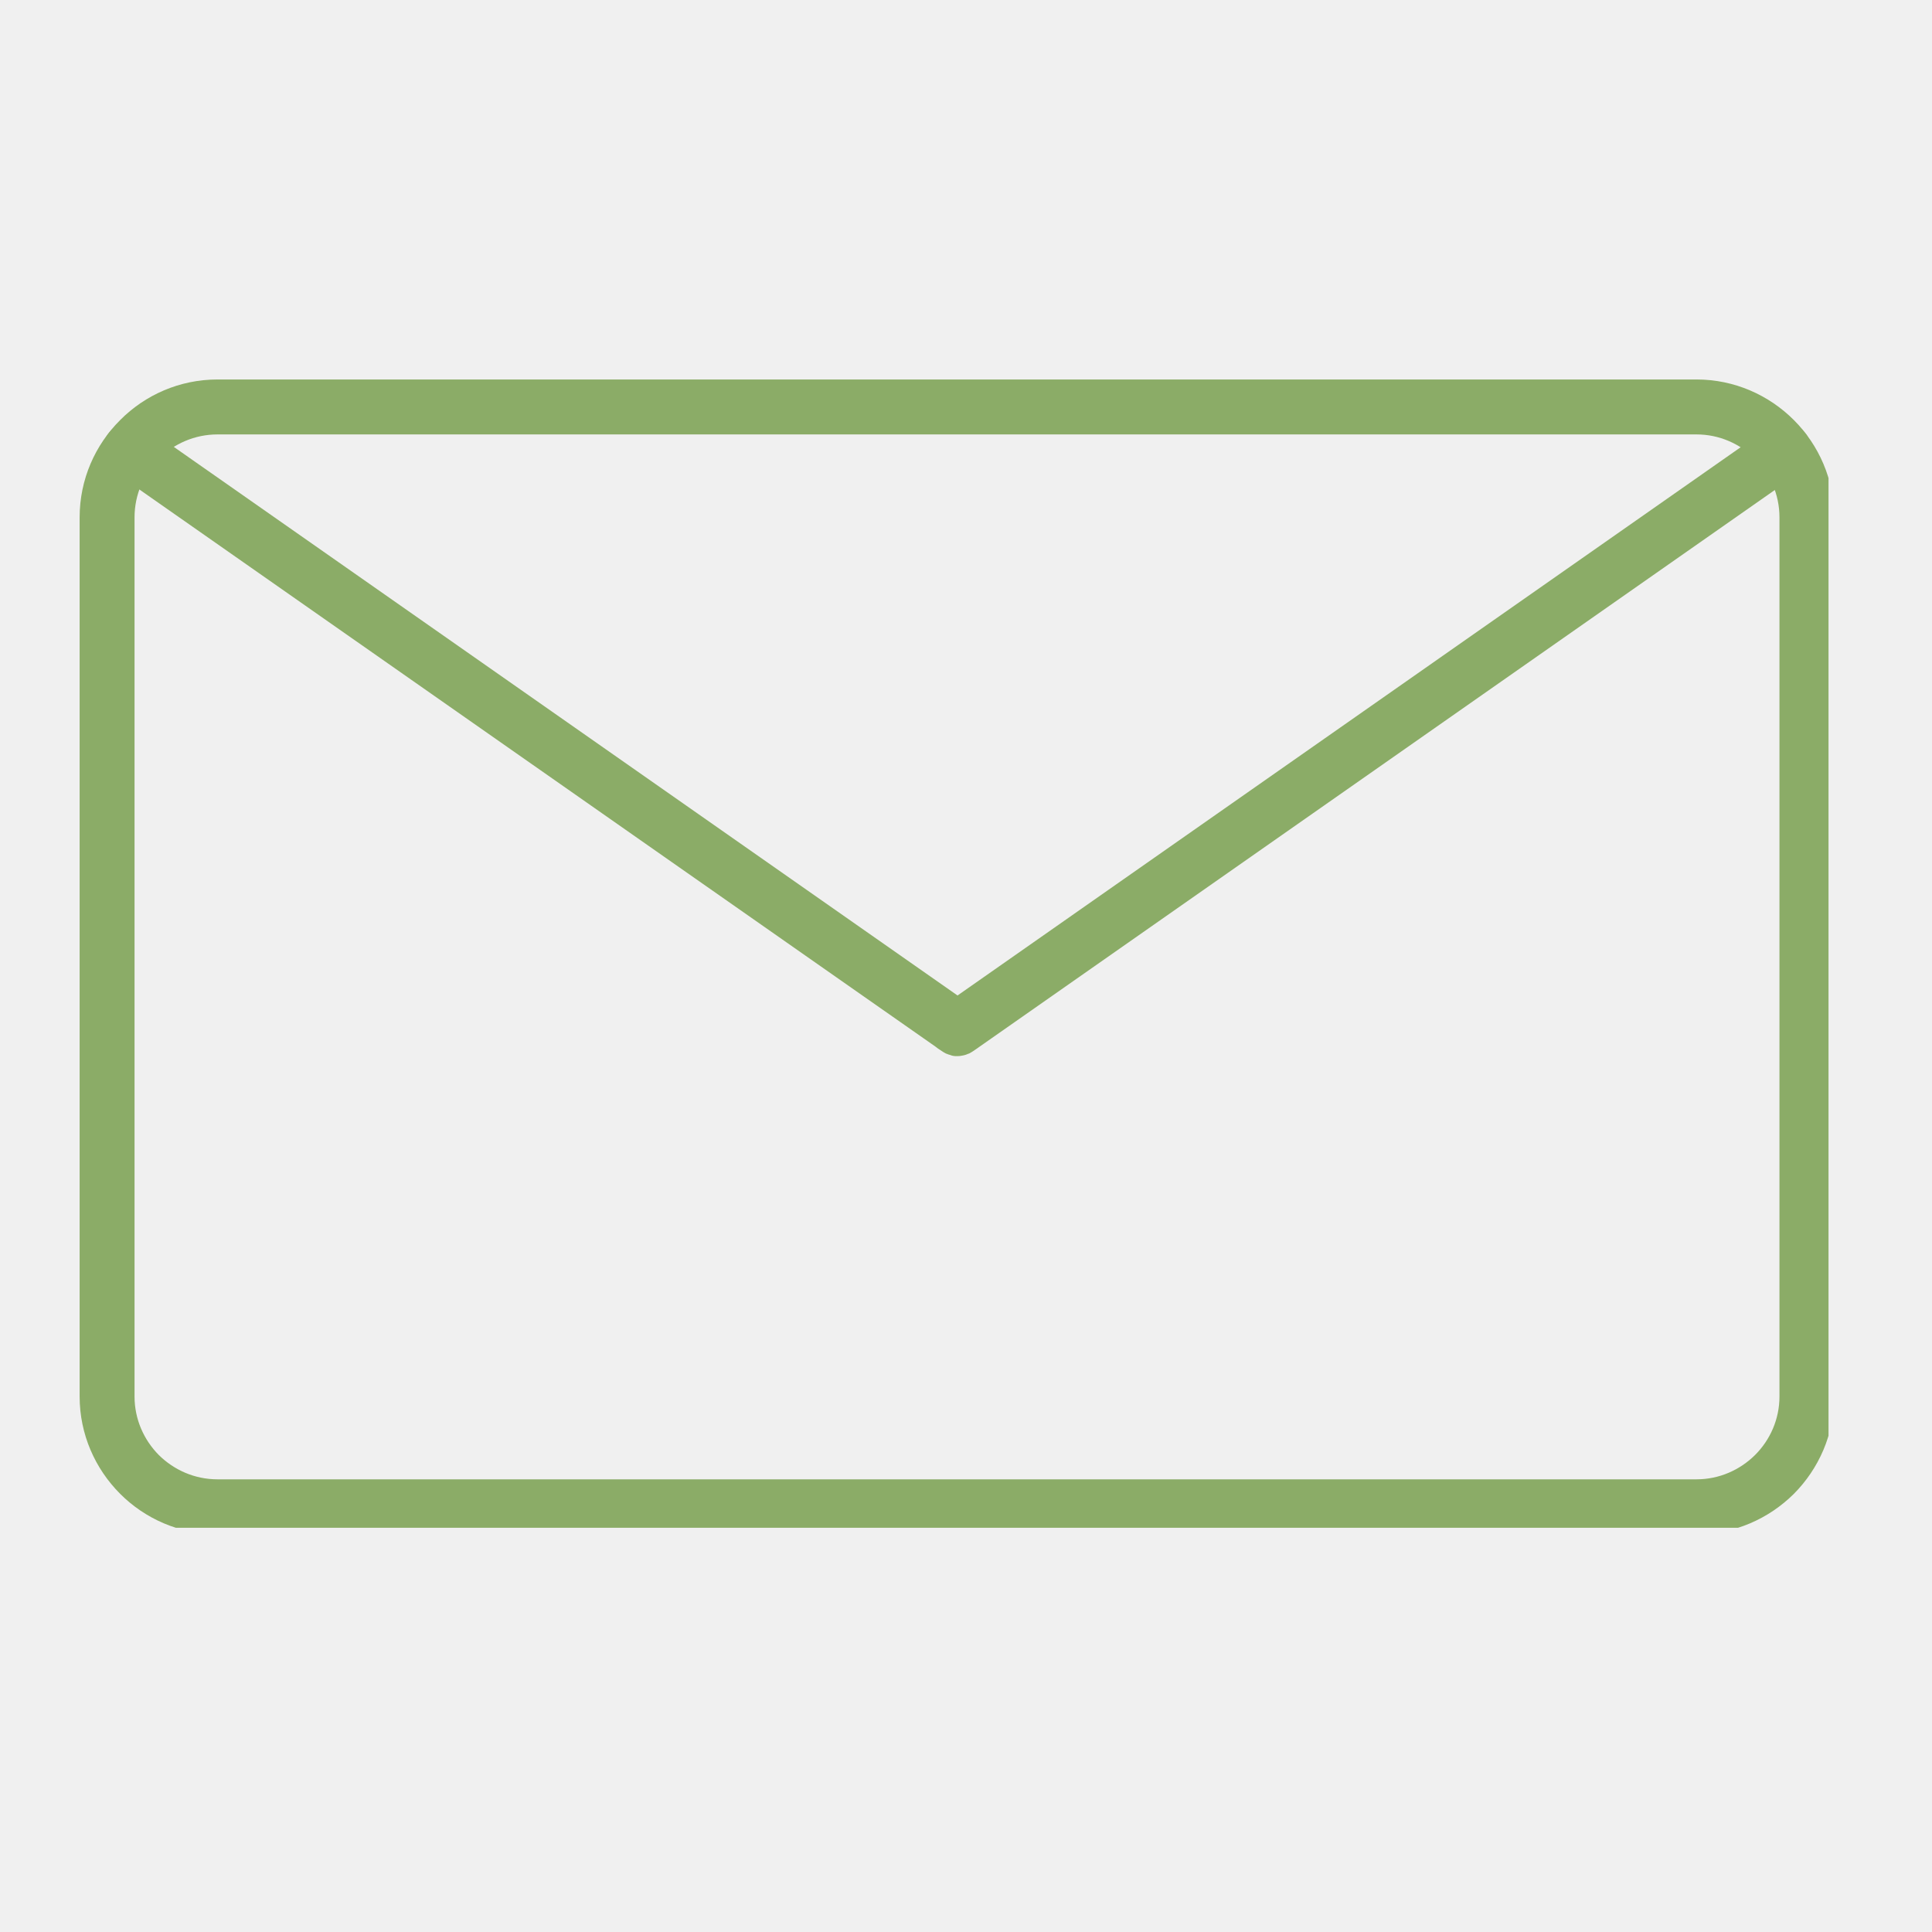
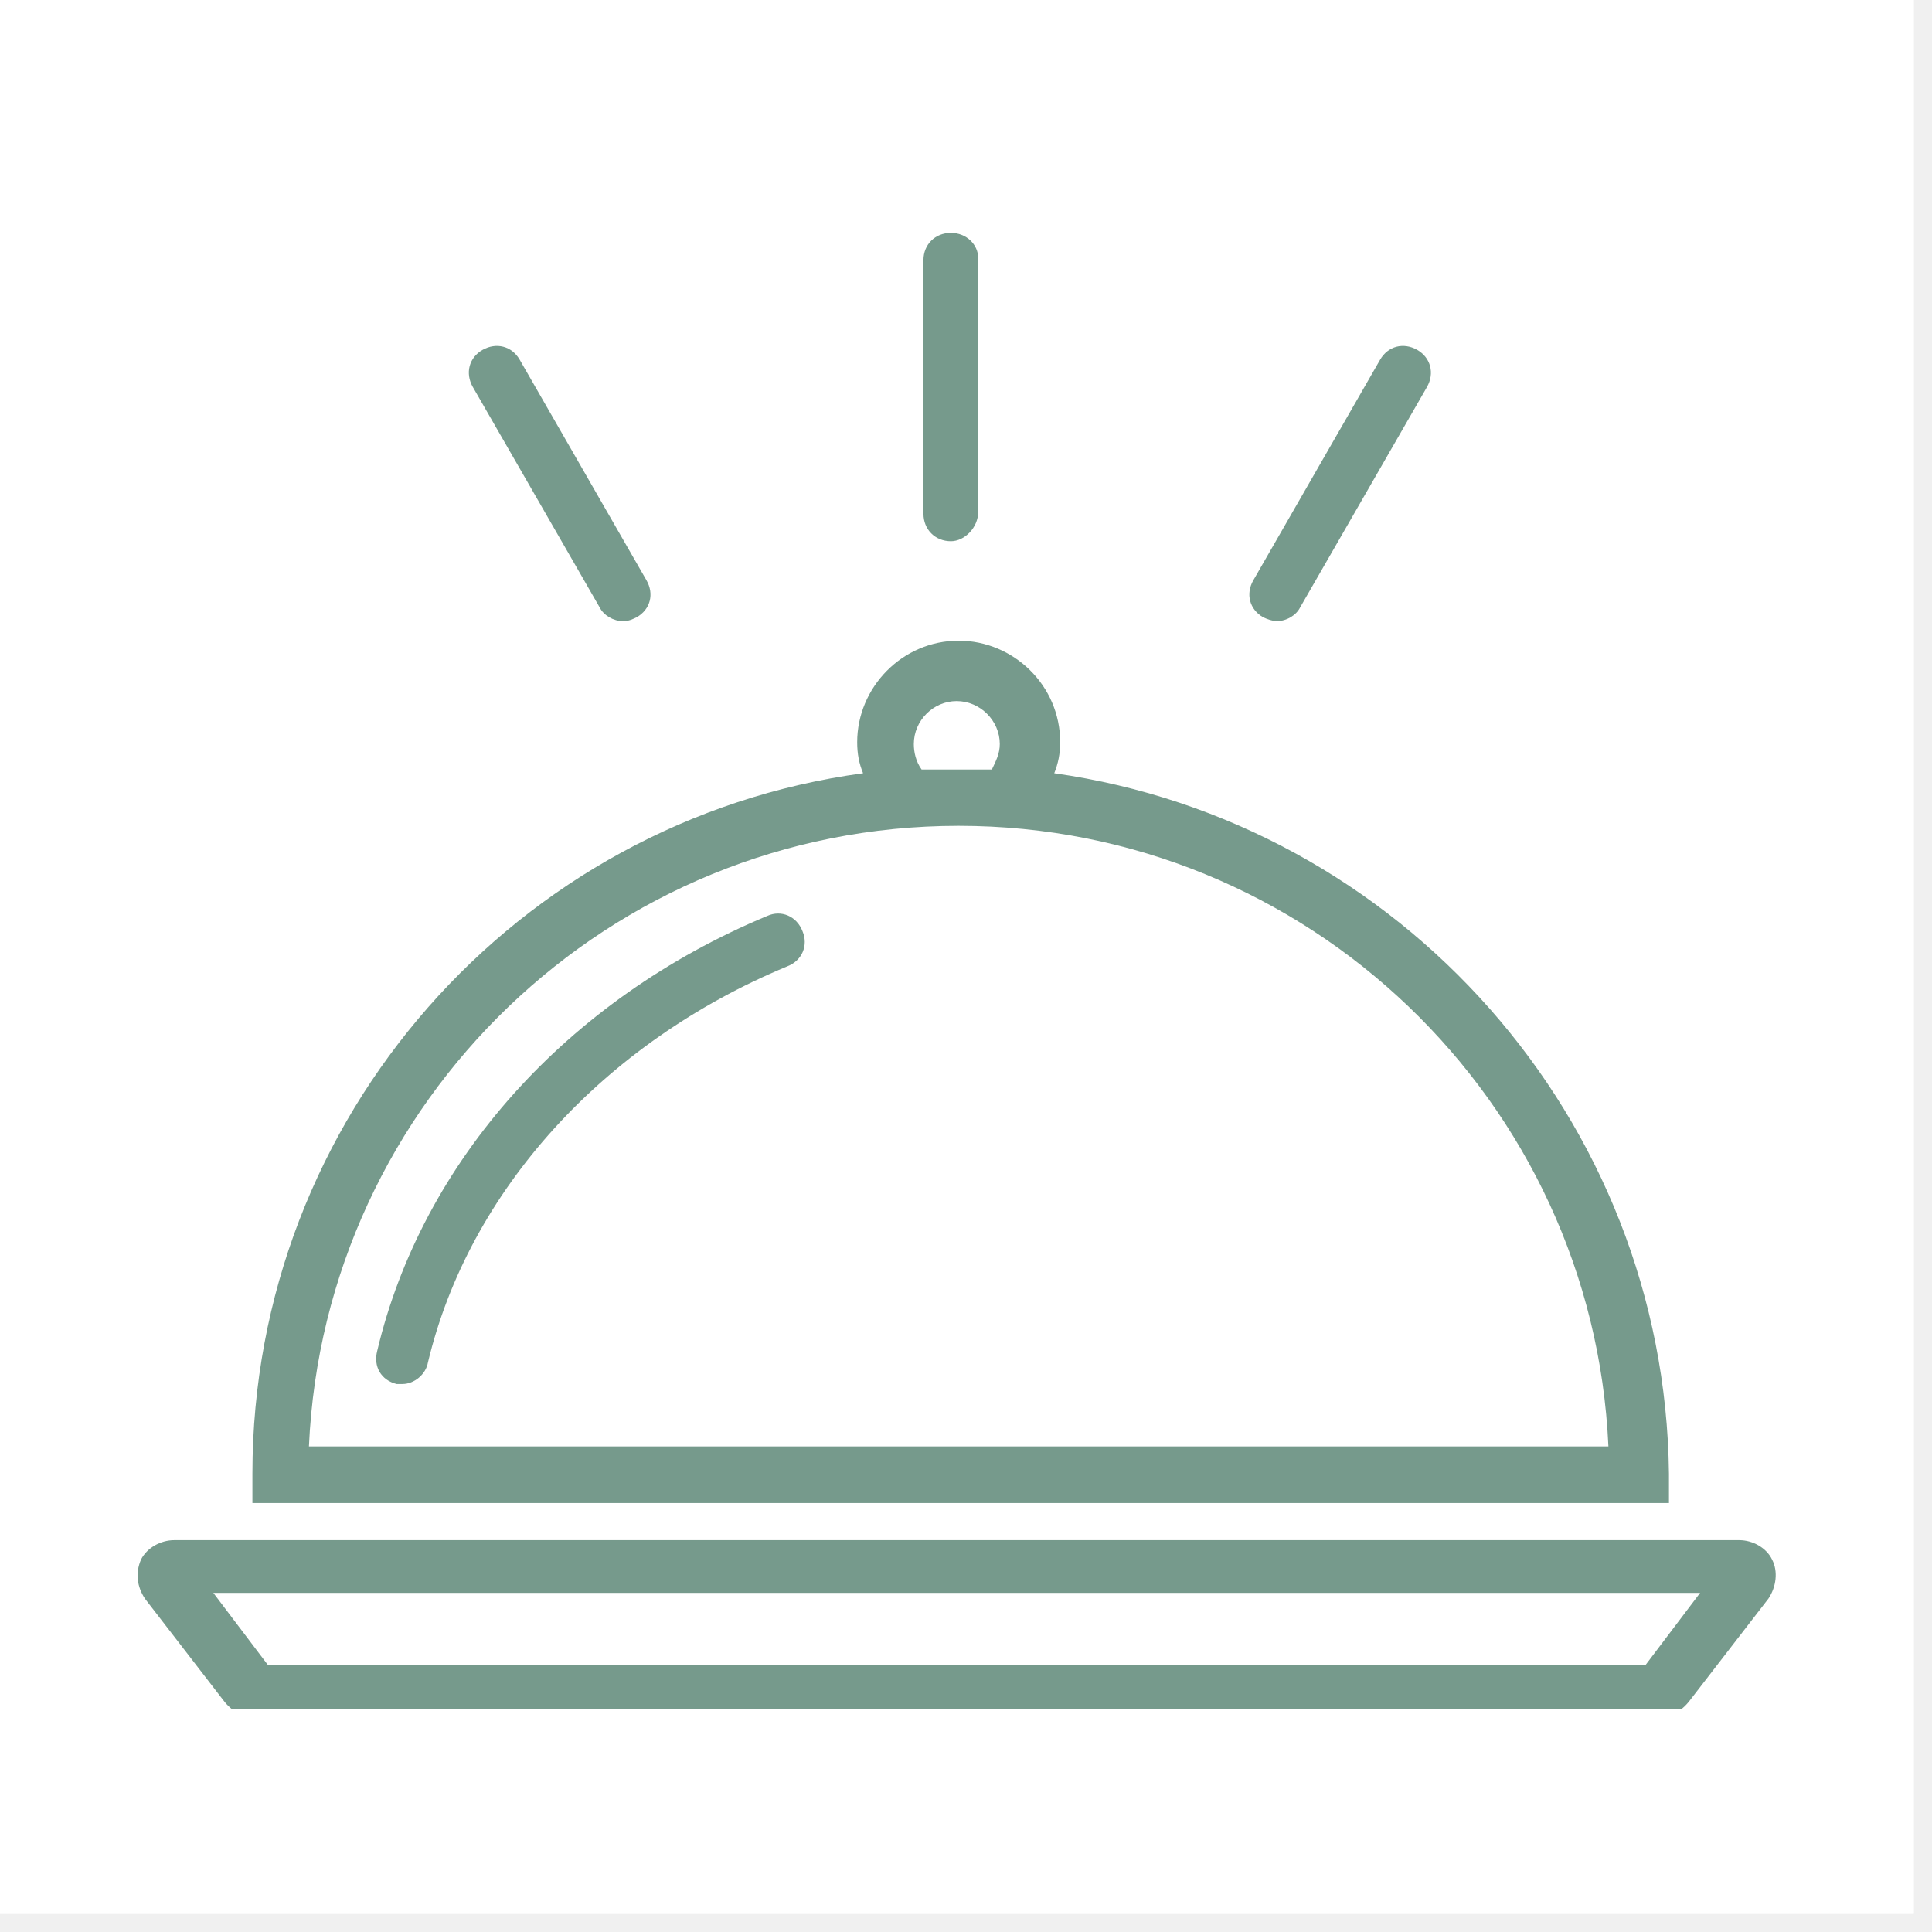
<svg xmlns="http://www.w3.org/2000/svg" width="70" zoomAndPan="magnify" viewBox="0 0 52.5 52.5" height="70" preserveAspectRatio="xMidYMid meet" version="1.0">
  <defs>
-     <clipPath id="20694b4a2f">
-       <path d="M 2.141 10.312 L 49.688 10.312 L 49.688 41.516 L 2.141 41.516 Z M 2.141 10.312 " clip-rule="nonzero" />
+     <clipPath id="3ef8e62f49">
+       <path d="M 0 0 L 52.004 0 L 52.004 52.004 L 0 52.004 Z M 0 0 " clip-rule="nonzero" />
    </clipPath>
-     <clipPath id="f4126a4a12">
-       <path d="M 2.141 11 L 49.688 11 L 49.688 29 L 2.141 29 Z M 2.141 11 " clip-rule="nonzero" />
+     <clipPath id="47b3081a35">
+       <path d="M 3.738 41.734 L 48.254 41.734 L 48.254 46.445 L 3.738 46.445 Z M 3.738 41.734 " clip-rule="nonzero" />
+     </clipPath>
+     <clipPath id="423822a20e">
+       <path d="M 25 6.328 L 27 6.328 L 27 15 L 25 15 Z M 25 6.328 " clip-rule="nonzero" />
    </clipPath>
  </defs>
-   <g clip-path="url(#20694b4a2f)">
-     <path fill="#8bac67" d="M 46.102 11.805 L 5.91 11.805 C 5.289 11.805 4.727 12.059 4.316 12.465 C 3.91 12.875 3.656 13.438 3.656 14.059 L 3.656 37.949 C 3.656 38.566 3.91 39.129 4.316 39.539 C 4.727 39.945 5.289 40.199 5.91 40.199 L 46.102 40.199 C 46.719 40.199 47.281 39.945 47.691 39.539 C 48.102 39.129 48.355 38.566 48.355 37.949 L 48.355 14.059 C 48.355 13.438 48.102 12.875 47.691 12.465 C 47.281 12.059 46.719 11.805 46.102 11.805 Z M 5.91 10.312 L 46.102 10.312 C 47.129 10.312 48.066 10.734 48.746 11.414 C 49.422 12.09 49.844 13.027 49.844 14.059 L 49.844 37.949 C 49.844 38.977 49.422 39.914 48.746 40.594 C 48.066 41.27 47.129 41.691 46.102 41.691 L 5.91 41.691 C 4.879 41.691 3.941 41.27 3.266 40.594 C 2.586 39.914 2.164 38.977 2.164 37.949 L 2.164 14.059 C 2.164 13.027 2.586 12.09 3.266 11.414 C 3.941 10.734 4.879 10.312 5.91 10.312 " fill-opacity="1" fill-rule="nonzero" />
+   <g clip-path="url(#3ef8e62f49)">
+     <path fill="#ffffff" d="M 0 0 L 52.004 0 L 52.004 52.004 L 0 52.004 Z M 0 0 " fill-opacity="1" fill-rule="nonzero" />
+     <path fill="#ffffff" d="M 0 0 L 52.004 0 L 52.004 52.004 L 0 52.004 Z M 0 0 " fill-opacity="1" fill-rule="nonzero" />
  </g>
-   <g clip-path="url(#f4126a4a12)">
-     <path fill="#8bac67" d="M 25.582 28.555 L 25.566 28.543 C 25.516 28.516 25.469 28.48 25.426 28.445 L 3.117 12.832 C 2.781 12.598 2.699 12.133 2.934 11.797 C 3.168 11.461 3.629 11.379 3.965 11.613 L 26.02 27.051 L 48.055 11.625 C 48.391 11.391 48.852 11.477 49.086 11.809 C 49.32 12.145 49.238 12.609 48.902 12.844 L 26.492 28.531 C 26.488 28.535 26.484 28.535 26.477 28.539 L 26.477 28.543 L 26.473 28.543 L 26.469 28.547 L 26.453 28.559 L 26.449 28.559 C 26.418 28.582 26.383 28.602 26.348 28.621 L 26.332 28.629 L 26.32 28.633 L 26.316 28.633 C 26.258 28.66 26.195 28.68 26.129 28.688 C 26.082 28.699 26.031 28.699 25.977 28.699 C 25.922 28.699 25.867 28.688 25.82 28.668 C 25.785 28.66 25.754 28.648 25.719 28.633 L 25.703 28.629 L 25.699 28.625 L 25.691 28.621 C 25.652 28.602 25.617 28.578 25.582 28.555 L 25.57 28.547 L 25.582 28.555 " fill-opacity="1" fill-rule="nonzero" />
+   <path fill="#769a8c" d="M 8.395 39.305 C 8.816 29.922 16.559 22.441 26.051 22.441 C 35.539 22.441 43.285 29.922 43.707 39.305 Z M 24.832 20.219 C 24.832 19.582 25.359 19.051 25.996 19.051 C 26.633 19.051 27.168 19.582 27.168 20.219 C 27.168 20.484 27.055 20.695 26.953 20.91 L 25.043 20.91 C 24.887 20.695 24.832 20.434 24.832 20.219 Z M 28.648 21.012 C 28.754 20.746 28.809 20.484 28.809 20.168 C 28.809 18.625 27.539 17.41 26.051 17.41 C 24.516 17.41 23.293 18.68 23.293 20.168 C 23.293 20.484 23.344 20.746 23.453 21.012 C 14.066 22.285 6.859 30.348 6.859 40.047 L 6.859 40.844 L 45.352 40.844 L 45.352 40.047 C 45.246 30.398 38.035 22.34 28.648 21.012 " fill-opacity="1" fill-rule="nonzero" />
+   <path fill="#769a8c" d="M 10.938 37.609 L 10.777 37.609 C 10.355 37.504 10.141 37.133 10.25 36.711 C 11.469 31.562 15.395 27.16 20.855 24.887 C 21.223 24.723 21.648 24.887 21.809 25.309 C 21.965 25.68 21.809 26.102 21.387 26.262 C 16.402 28.332 12.742 32.359 11.629 37.023 C 11.574 37.344 11.258 37.609 10.938 37.609 " fill-opacity="1" fill-rule="nonzero" />
+   <g clip-path="url(#47b3081a35)">
+     <path fill="#769a8c" d="M 7.281 45.246 L 44.715 45.246 L 46.199 43.285 L 5.797 43.285 Z M 44.766 46.781 L 7.227 46.781 C 6.805 46.781 6.375 46.574 6.109 46.254 L 3.938 43.441 C 3.727 43.121 3.672 42.75 3.832 42.379 C 3.992 42.062 4.363 41.852 4.734 41.852 L 47.262 41.852 C 47.633 41.852 48.004 42.062 48.156 42.383 C 48.32 42.699 48.27 43.121 48.055 43.441 L 45.883 46.254 C 45.617 46.574 45.191 46.781 44.766 46.781 " fill-opacity="1" fill-rule="nonzero" />
  </g>
+   <g clip-path="url(#423822a20e)">
+     <path fill="#769a8c" d="M 25.84 14.707 C 25.41 14.707 25.094 14.387 25.094 13.961 L 25.094 7.066 C 25.094 6.645 25.41 6.328 25.84 6.328 C 26.262 6.328 26.582 6.645 26.582 7.016 L 26.582 13.906 C 26.582 14.336 26.211 14.707 25.84 14.707 " fill-opacity="1" fill-rule="nonzero" />
+   </g>
+   <path fill="#769a8c" d="M 16.93 16.879 C 16.668 16.879 16.402 16.719 16.297 16.508 L 12.848 10.516 C 12.637 10.145 12.742 9.719 13.113 9.508 C 13.484 9.297 13.906 9.402 14.121 9.773 L 17.566 15.766 C 17.781 16.137 17.676 16.559 17.301 16.773 C 17.195 16.824 17.09 16.879 16.93 16.879 " fill-opacity="1" fill-rule="nonzero" />
+   <path fill="#769a8c" d="M 34.691 16.879 C 34.586 16.879 34.43 16.824 34.324 16.773 C 33.953 16.559 33.844 16.137 34.059 15.766 L 37.504 9.773 C 37.719 9.402 38.141 9.297 38.512 9.508 C 38.879 9.719 38.988 10.145 38.777 10.516 L 35.328 16.508 C 35.223 16.719 34.961 16.879 34.691 16.879 " fill-opacity="1" fill-rule="nonzero" />
</svg>
